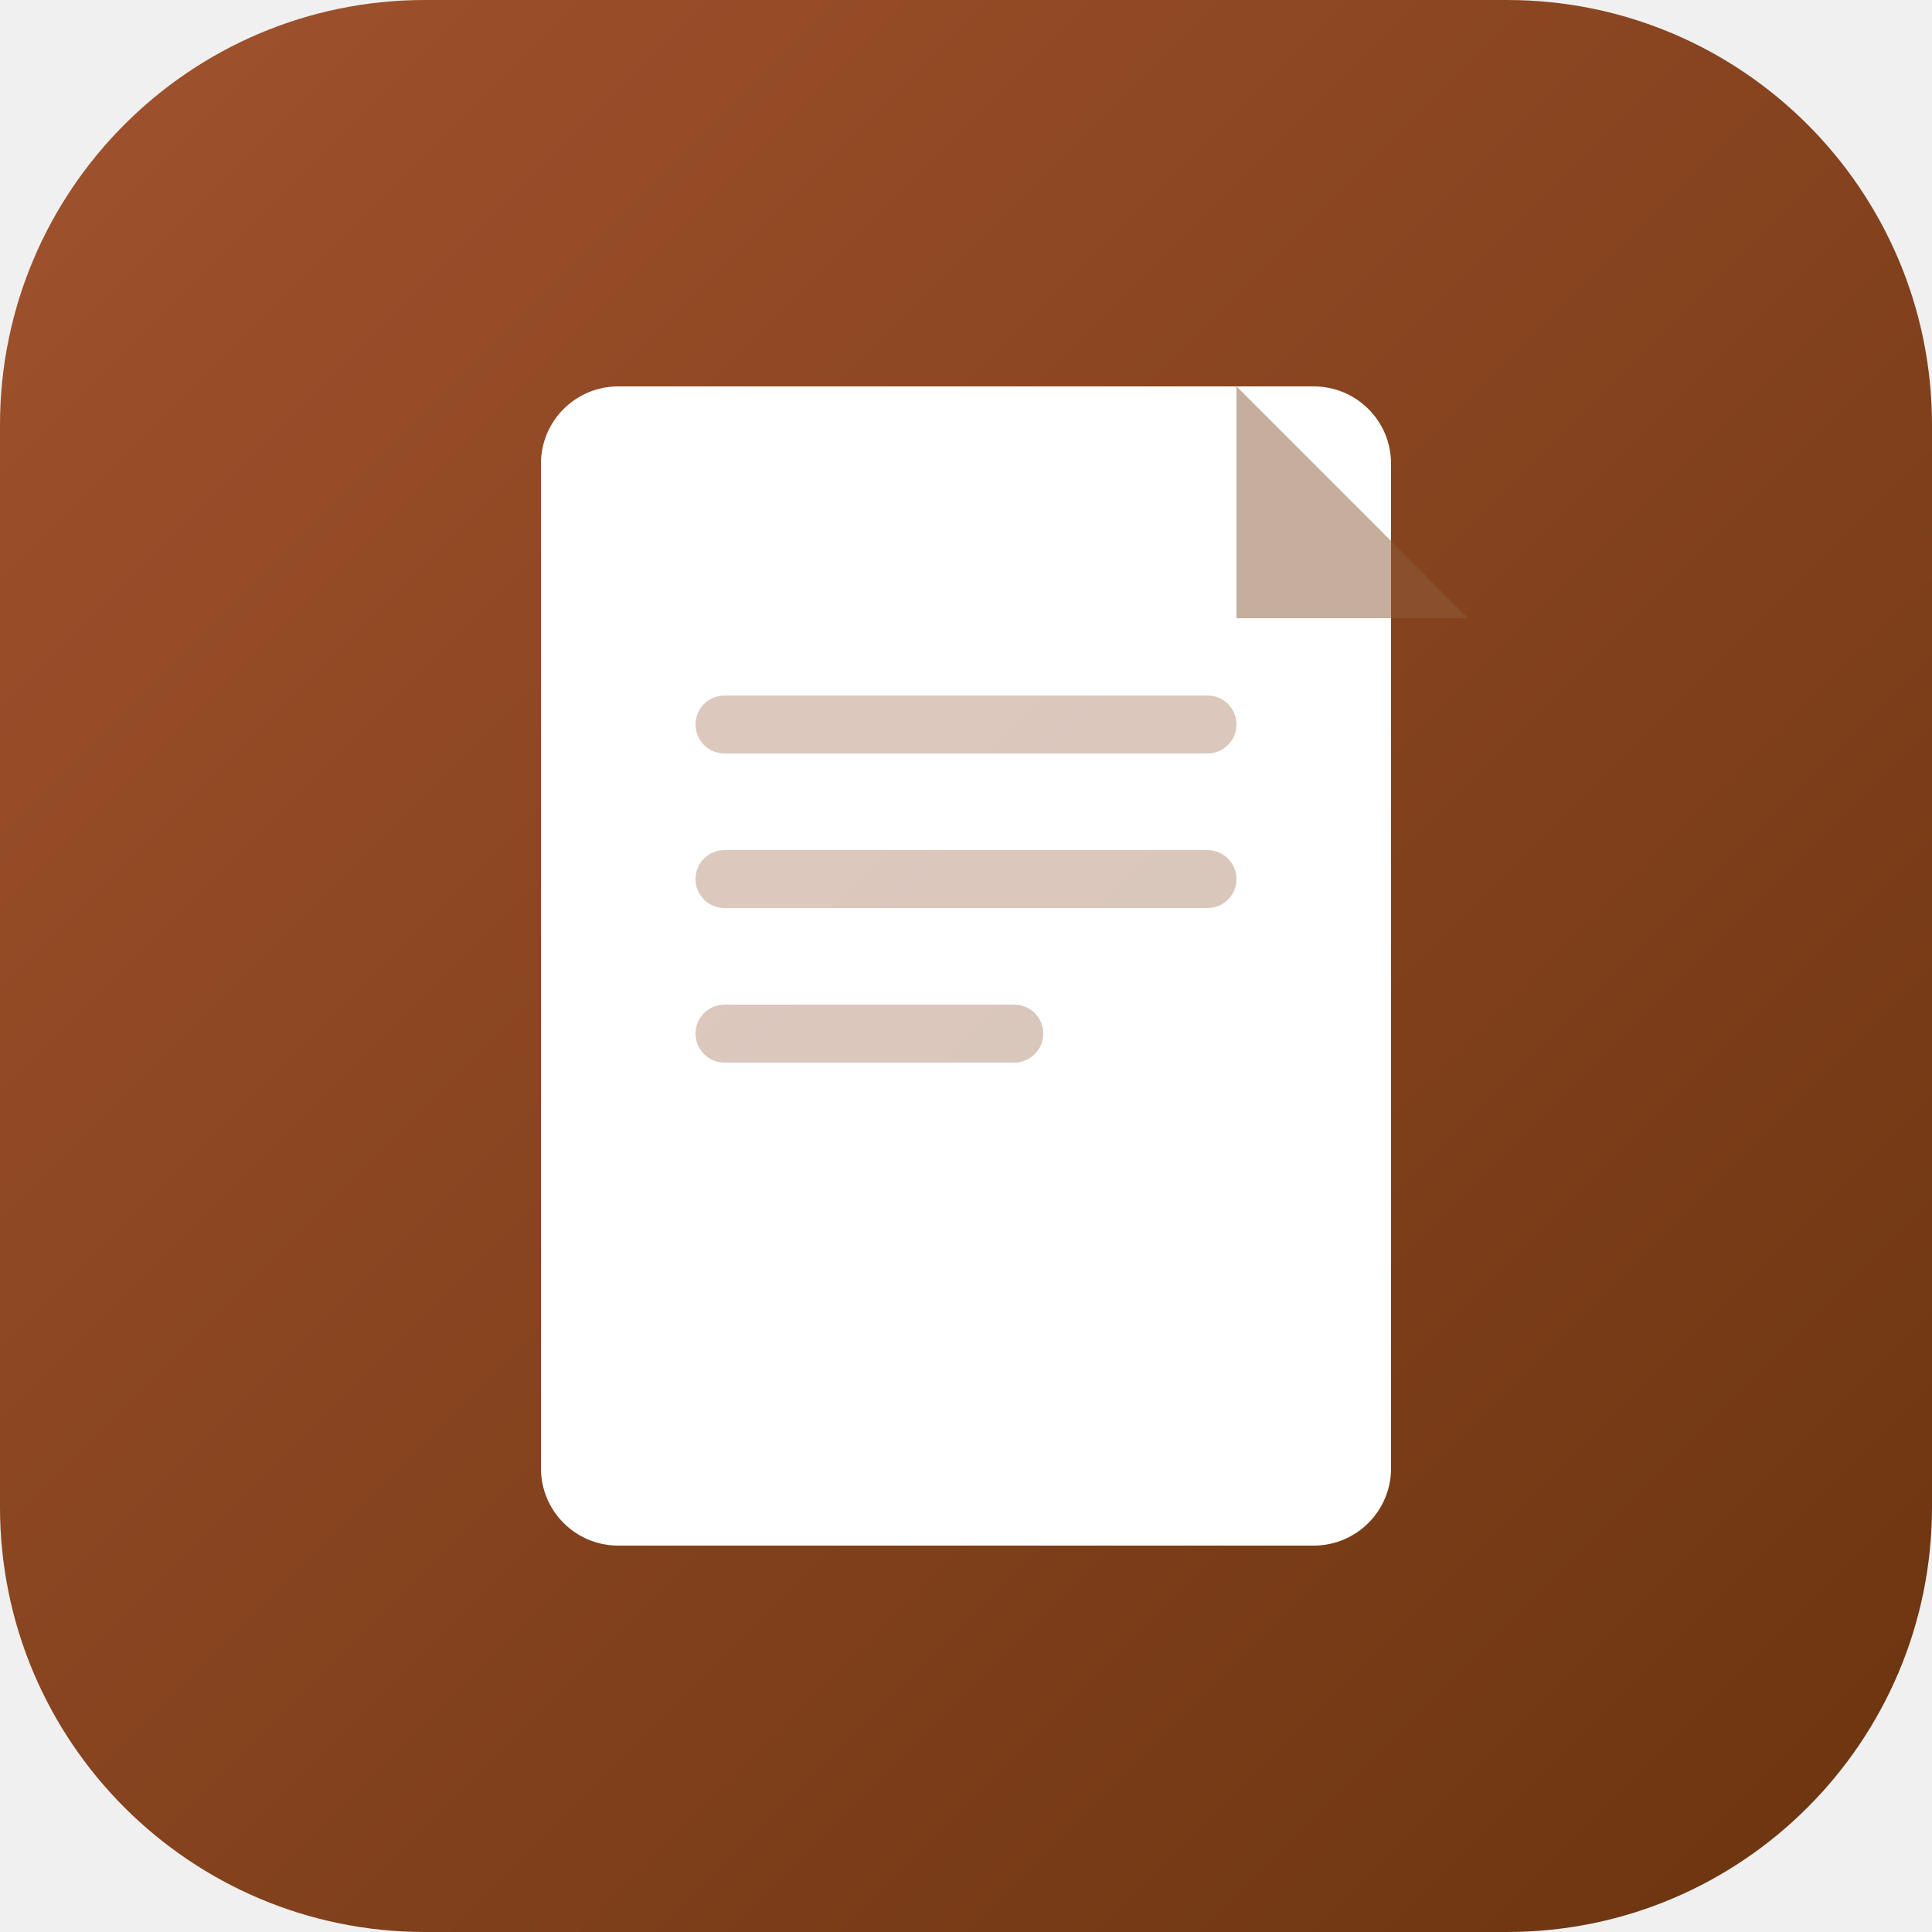
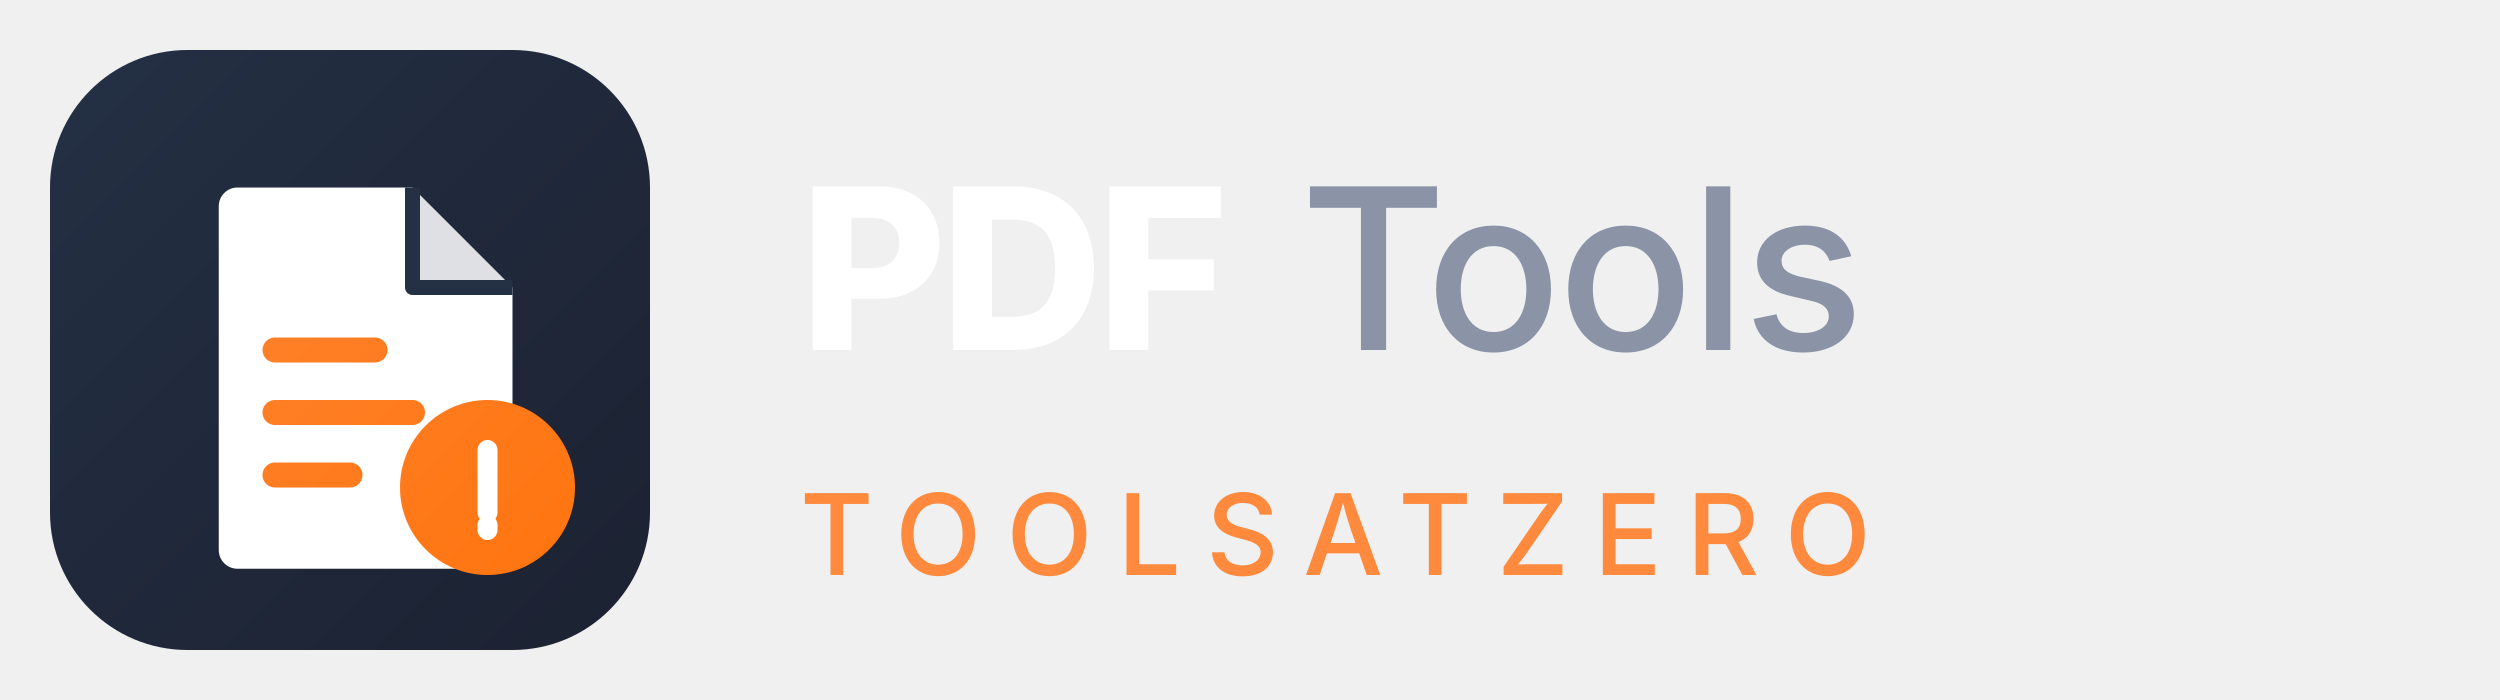
- <svg xmlns="http://www.w3.org/2000/svg" viewBox="0 0 100 100">
+ <svg xmlns="http://www.w3.org/2000/svg" viewBox="0 0 200 56">
  <defs>
-     <linearGradient id="g" x1="0" y1="0" x2="100" y2="100" gradientUnits="userSpaceOnUse">
-       <stop stop-color="#A0522D" />
-       <stop offset="1" stop-color="#6B3410" />
+     <linearGradient id="bg" x1="0" y1="0" x2="56" y2="56" gradientUnits="userSpaceOnUse">
+       <stop stop-color="#243044" />
+       <stop offset="1" stop-color="#1a1f2e" />
+     </linearGradient>
+     <linearGradient id="accent" x1="0" y1="0" x2="56" y2="56" gradientUnits="userSpaceOnUse">
+       <stop stop-color="#ff8a3d" />
+       <stop offset="1" stop-color="#ff6d00" />
    </linearGradient>
  </defs>
-   <rect width="100" height="100" rx="22" fill="url(#g)" />
-   <rect x="28" y="20" width="44" height="60" rx="4" fill="#fff" />
-   <path d="M64 20v12h12" fill="#8B5E3C" opacity="0.5" />
-   <rect x="36" y="36" width="28" height="3" rx="1.5" fill="url(#g)" opacity="0.3" />
-   <rect x="36" y="44" width="28" height="3" rx="1.5" fill="url(#g)" opacity="0.3" />
-   <rect x="36" y="52" width="18" height="3" rx="1.5" fill="url(#g)" opacity="0.3" />
+   <g transform="translate(4,4)">
+     <rect width="48" height="48" rx="11" fill="url(#bg)" />
+     <path d="M15 11h14l8 8v21a1.5 1.5 0 0 1-1.5 1.5H15a1.5 1.5 0 0 1-1.5-1.5v-27.5A1.5 1.5 0 0 1 15 11z" fill="#ffffff" />
+     <path d="M29 11v8h8" fill="none" stroke="#243044" stroke-width="1.2" stroke-linejoin="round" />
+     <path d="M29 11v8h8z" fill="rgba(36,48,68,0.15)" />
+     <path d="M18 24h8M18 29h11M18 34h6" stroke="url(#accent)" stroke-width="2" stroke-linecap="round" />
+     <circle cx="35" cy="35" r="7" fill="url(#accent)" />
+     <path d="M35 32v5M35 38v0.4" stroke="#fff" stroke-width="1.6" stroke-linecap="round" />
+   </g>
+   <g transform="translate(64,0)" fill="#ffffff">
+     <text x="0" y="28" font-family="Inter, system-ui, sans-serif" font-size="18" font-weight="800" letter-spacing="-0.5">PDF</text>
+     <text x="40" y="28" font-family="Inter, system-ui, sans-serif" font-size="18" font-weight="500" letter-spacing="-0.3" fill="#8a94a6">Tools</text>
+     <text x="0" y="46" font-family="Inter, system-ui, sans-serif" font-size="9" font-weight="500" letter-spacing="2" fill="#ff8a3d">TOOLSATZERO</text>
+   </g>
</svg>
